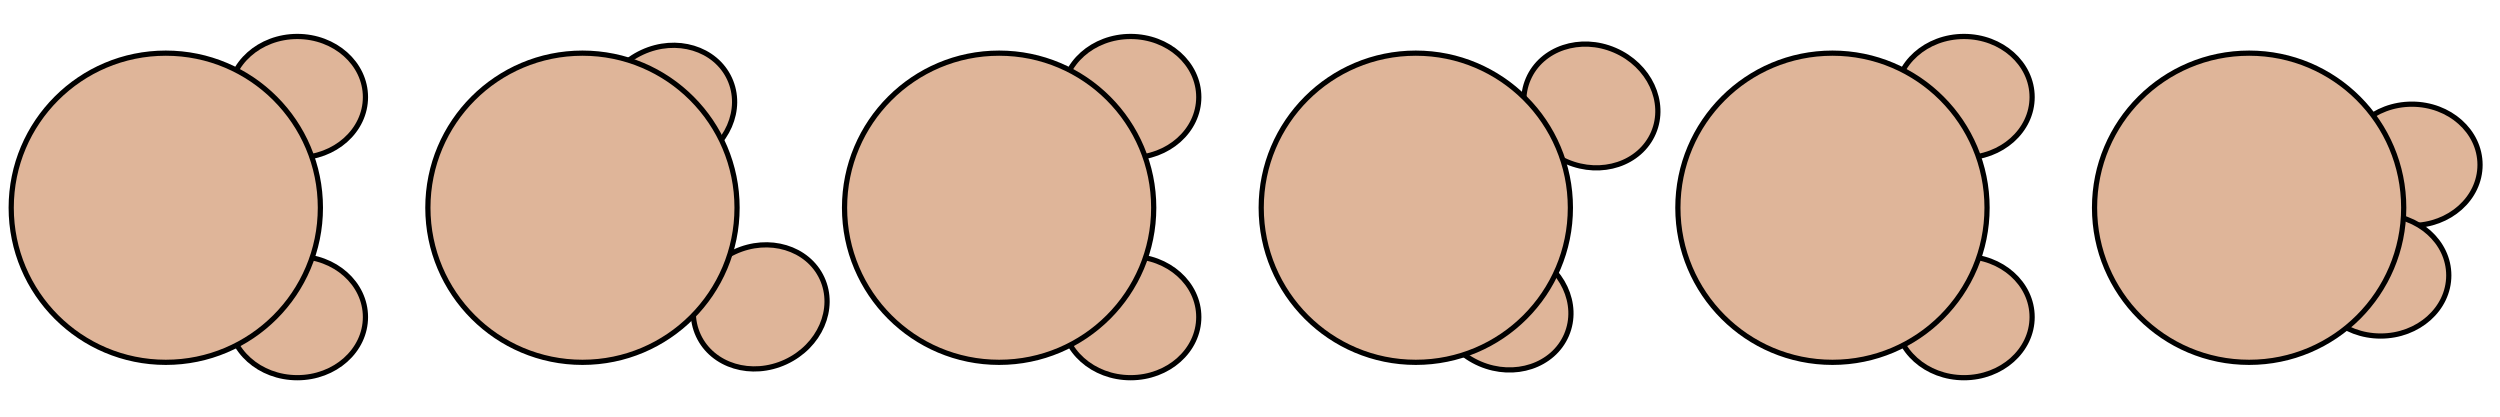
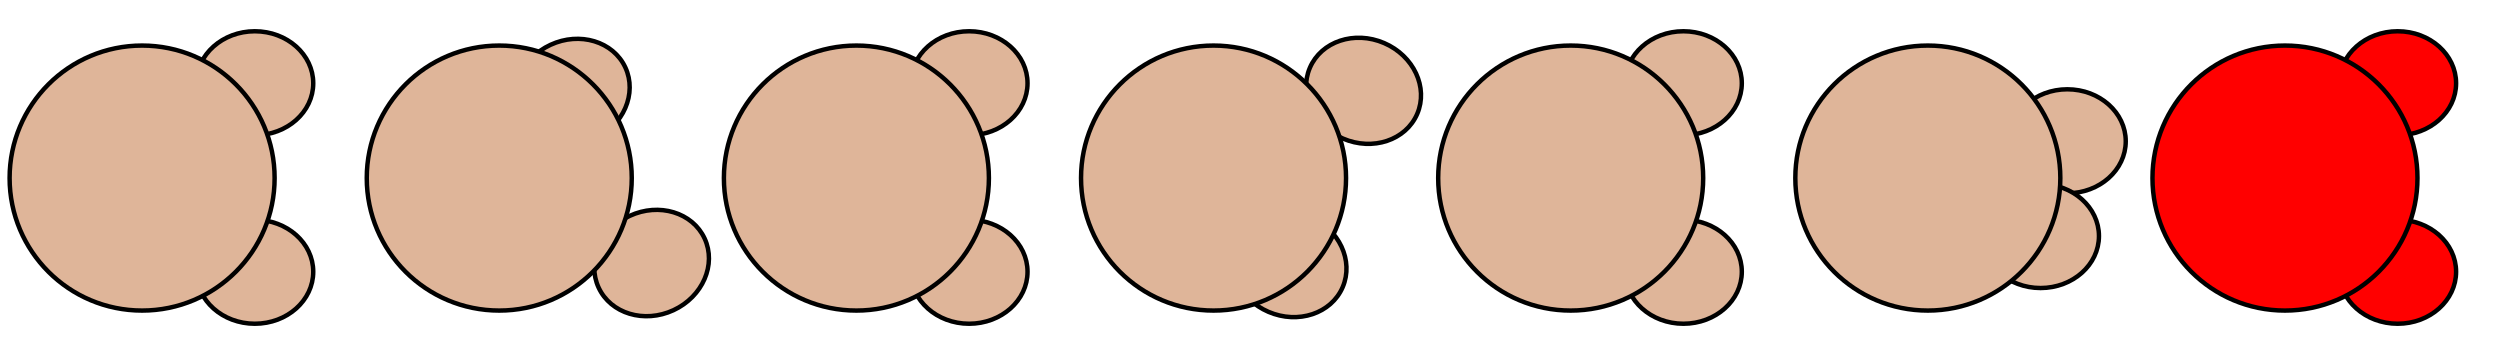
- <svg xmlns="http://www.w3.org/2000/svg" version="1.1" id="Layer_1" x="0px" y="0px" width="480px" height="80px" viewBox="0 0 480 80" enable-background="new 0 0 480 80" xml:space="preserve">
+ <svg xmlns="http://www.w3.org/2000/svg" version="1.1" id="Layer_1" x="0px" y="0px" width="560px" height="80px" viewBox="0 0 560 80" enable-background="new 0 0 560 80" xml:space="preserve">
  <g id="hands">
    <g>
      <ellipse fill="#DFB599" stroke="#000000" stroke-miterlimit="10" cx="57.084" cy="18.648" rx="13.083" ry="11.647" />
      <ellipse fill="#DFB599" stroke="#000000" stroke-miterlimit="10" cx="57.084" cy="60.872" rx="13.083" ry="11.646" />
-       <ellipse transform="matrix(-0.4204 -0.9073 0.9073 -0.4204 163.4045 145.5918)" fill="#DFB599" stroke="#000000" stroke-miterlimit="10" cx="128.203" cy="20.605" rx="11.648" ry="13.083" />
-       <ellipse transform="matrix(-0.4204 -0.9073 0.9073 -0.4204 153.8599 216.1144)" fill="#DFB599" stroke="#000000" stroke-miterlimit="10" cx="145.955" cy="58.916" rx="11.646" ry="13.083" />
-       <ellipse transform="matrix(0.395 -0.9187 0.9187 0.395 166.0945 292.913)" fill="#DFB599" stroke="#000000" stroke-miterlimit="10" cx="305.437" cy="20.352" rx="11.647" ry="13.083" />
-       <ellipse transform="matrix(0.395 -0.9187 0.9187 0.395 120.3461 301.0563)" fill="#DFB599" stroke="#000000" stroke-miterlimit="10" cx="288.749" cy="59.156" rx="11.647" ry="13.085" />
+       <ellipse transform="matrix(-0.9073 0.4204 -0.4204 -0.9073 253.191 -14.5852)" fill="#DFB599" stroke="#000000" stroke-miterlimit="10" cx="128.203" cy="20.611" rx="13.083" ry="11.648" />
+       <ellipse transform="matrix(-0.9073 0.4204 -0.4204 -0.9073 303.1556 51.0176)" fill="#DFB599" stroke="#000000" stroke-miterlimit="10" cx="145.955" cy="58.921" rx="13.083" ry="11.646" />
+       <ellipse transform="matrix(-0.9187 -0.395 0.395 -0.9187 578.0062 159.6832)" fill="#DFB599" stroke="#000000" stroke-miterlimit="10" cx="305.439" cy="20.347" rx="13.083" ry="11.647" />
+       <ellipse transform="matrix(-0.9187 -0.395 0.395 -0.9187 530.6482 227.5505)" fill="#DFB599" stroke="#000000" stroke-miterlimit="10" cx="288.749" cy="59.149" rx="13.085" ry="11.647" />
      <ellipse fill="#DFB599" stroke="#000000" stroke-miterlimit="10" cx="217.084" cy="18.648" rx="13.083" ry="11.647" />
      <ellipse fill="#DFB599" stroke="#000000" stroke-miterlimit="10" cx="217.084" cy="60.872" rx="13.083" ry="11.646" />
      <ellipse fill="#DFB599" stroke="#000000" stroke-miterlimit="10" cx="377.084" cy="18.648" rx="13.083" ry="11.647" />
      <ellipse fill="#DFB599" stroke="#000000" stroke-miterlimit="10" cx="377.084" cy="60.872" rx="13.083" ry="11.646" />
+       <ellipse fill="#FF0000" stroke="#000000" stroke-miterlimit="10" cx="537.084" cy="18.648" rx="13.083" ry="11.647" />
+       <ellipse fill="#FF0000" stroke="#000000" stroke-miterlimit="10" cx="537.084" cy="60.872" rx="13.083" ry="11.646" />
      <ellipse fill="#DFB599" stroke="#000000" stroke-miterlimit="10" cx="463.084" cy="31.648" rx="13.083" ry="11.647" />
      <ellipse fill="#DFB599" stroke="#000000" stroke-miterlimit="10" cx="457.084" cy="52.872" rx="13.083" ry="11.646" />
    </g>
  </g>
  <g id="head">
    <g>
      <circle fill="#DFB599" stroke="#000000" stroke-miterlimit="10" cx="31.833" cy="39.886" r="29.681" />
      <circle fill="#DFB599" stroke="#000000" stroke-miterlimit="10" cx="111.833" cy="39.886" r="29.681" />
      <circle fill="#DFB599" stroke="#000000" stroke-miterlimit="10" cx="191.833" cy="39.886" r="29.681" />
      <circle fill="#DFB599" stroke="#000000" stroke-miterlimit="10" cx="271.833" cy="39.886" r="29.681" />
      <circle fill="#DFB599" stroke="#000000" stroke-miterlimit="10" cx="351.833" cy="39.886" r="29.681" />
      <circle fill="#DFB599" stroke="#000000" stroke-miterlimit="10" cx="431.833" cy="39.886" r="29.681" />
+       <circle fill="#FF0000" stroke="#000000" stroke-miterlimit="10" cx="511.833" cy="39.886" r="29.681" />
    </g>
  </g>
</svg>
